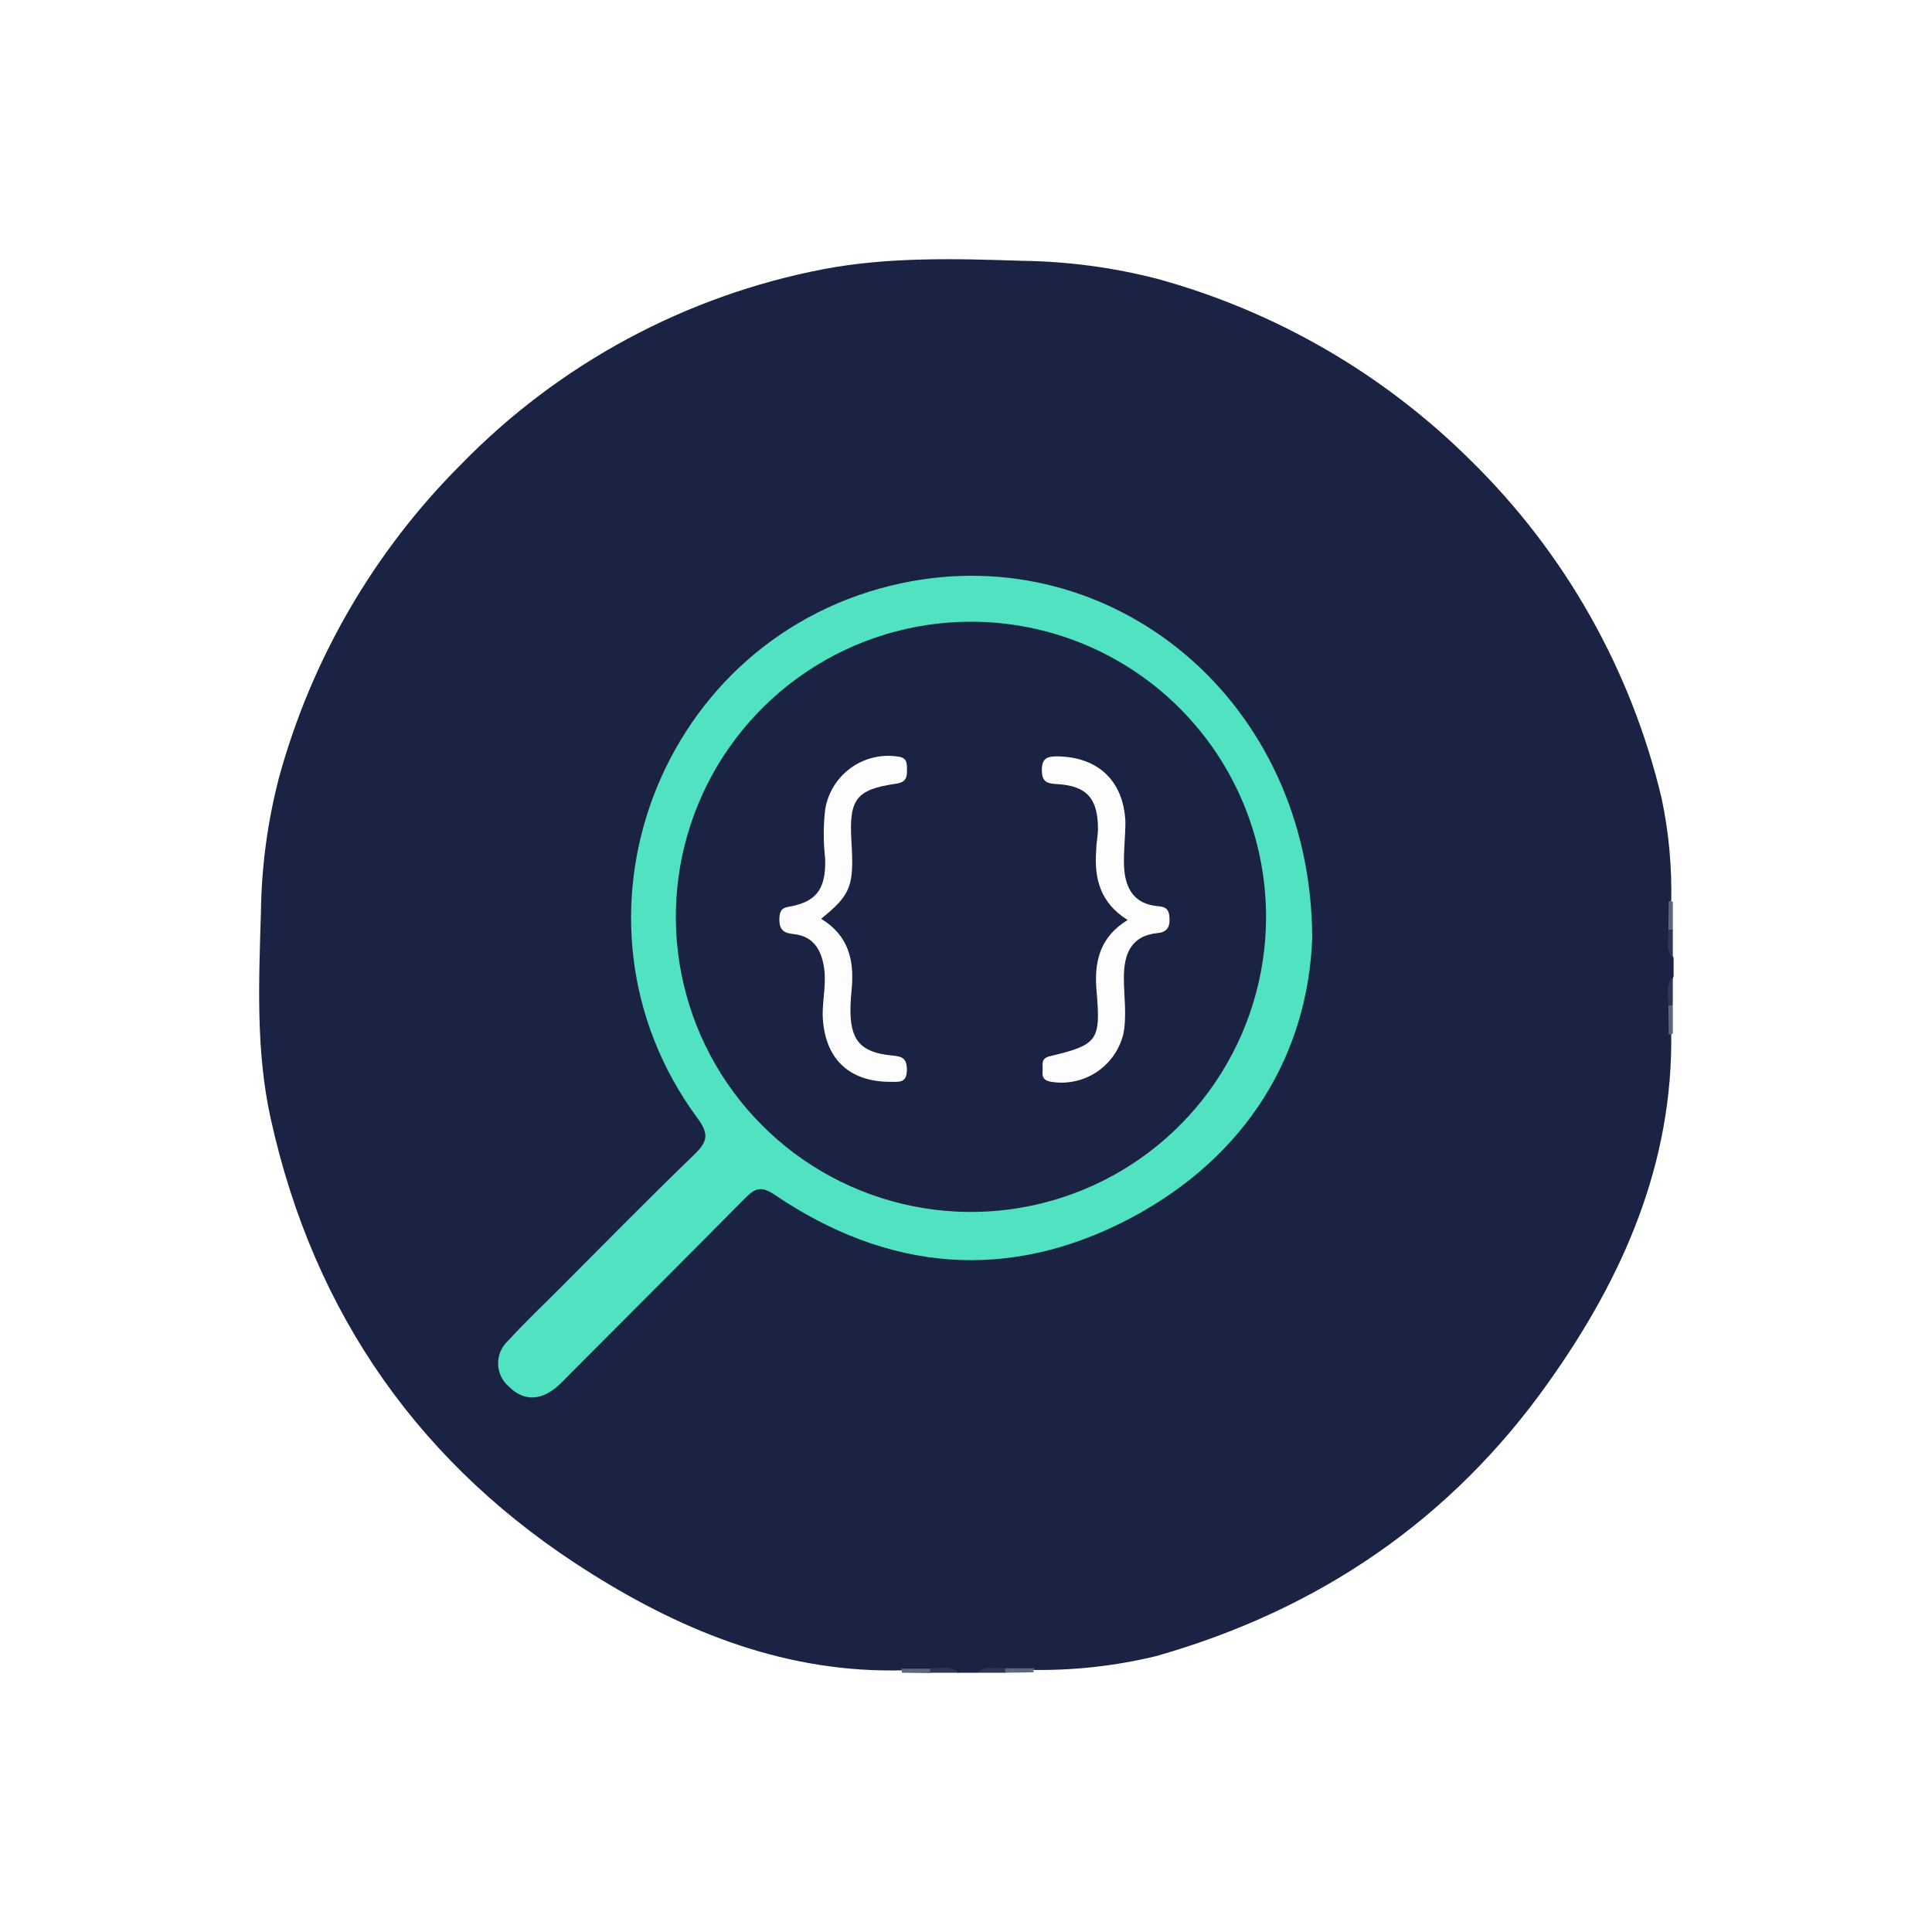
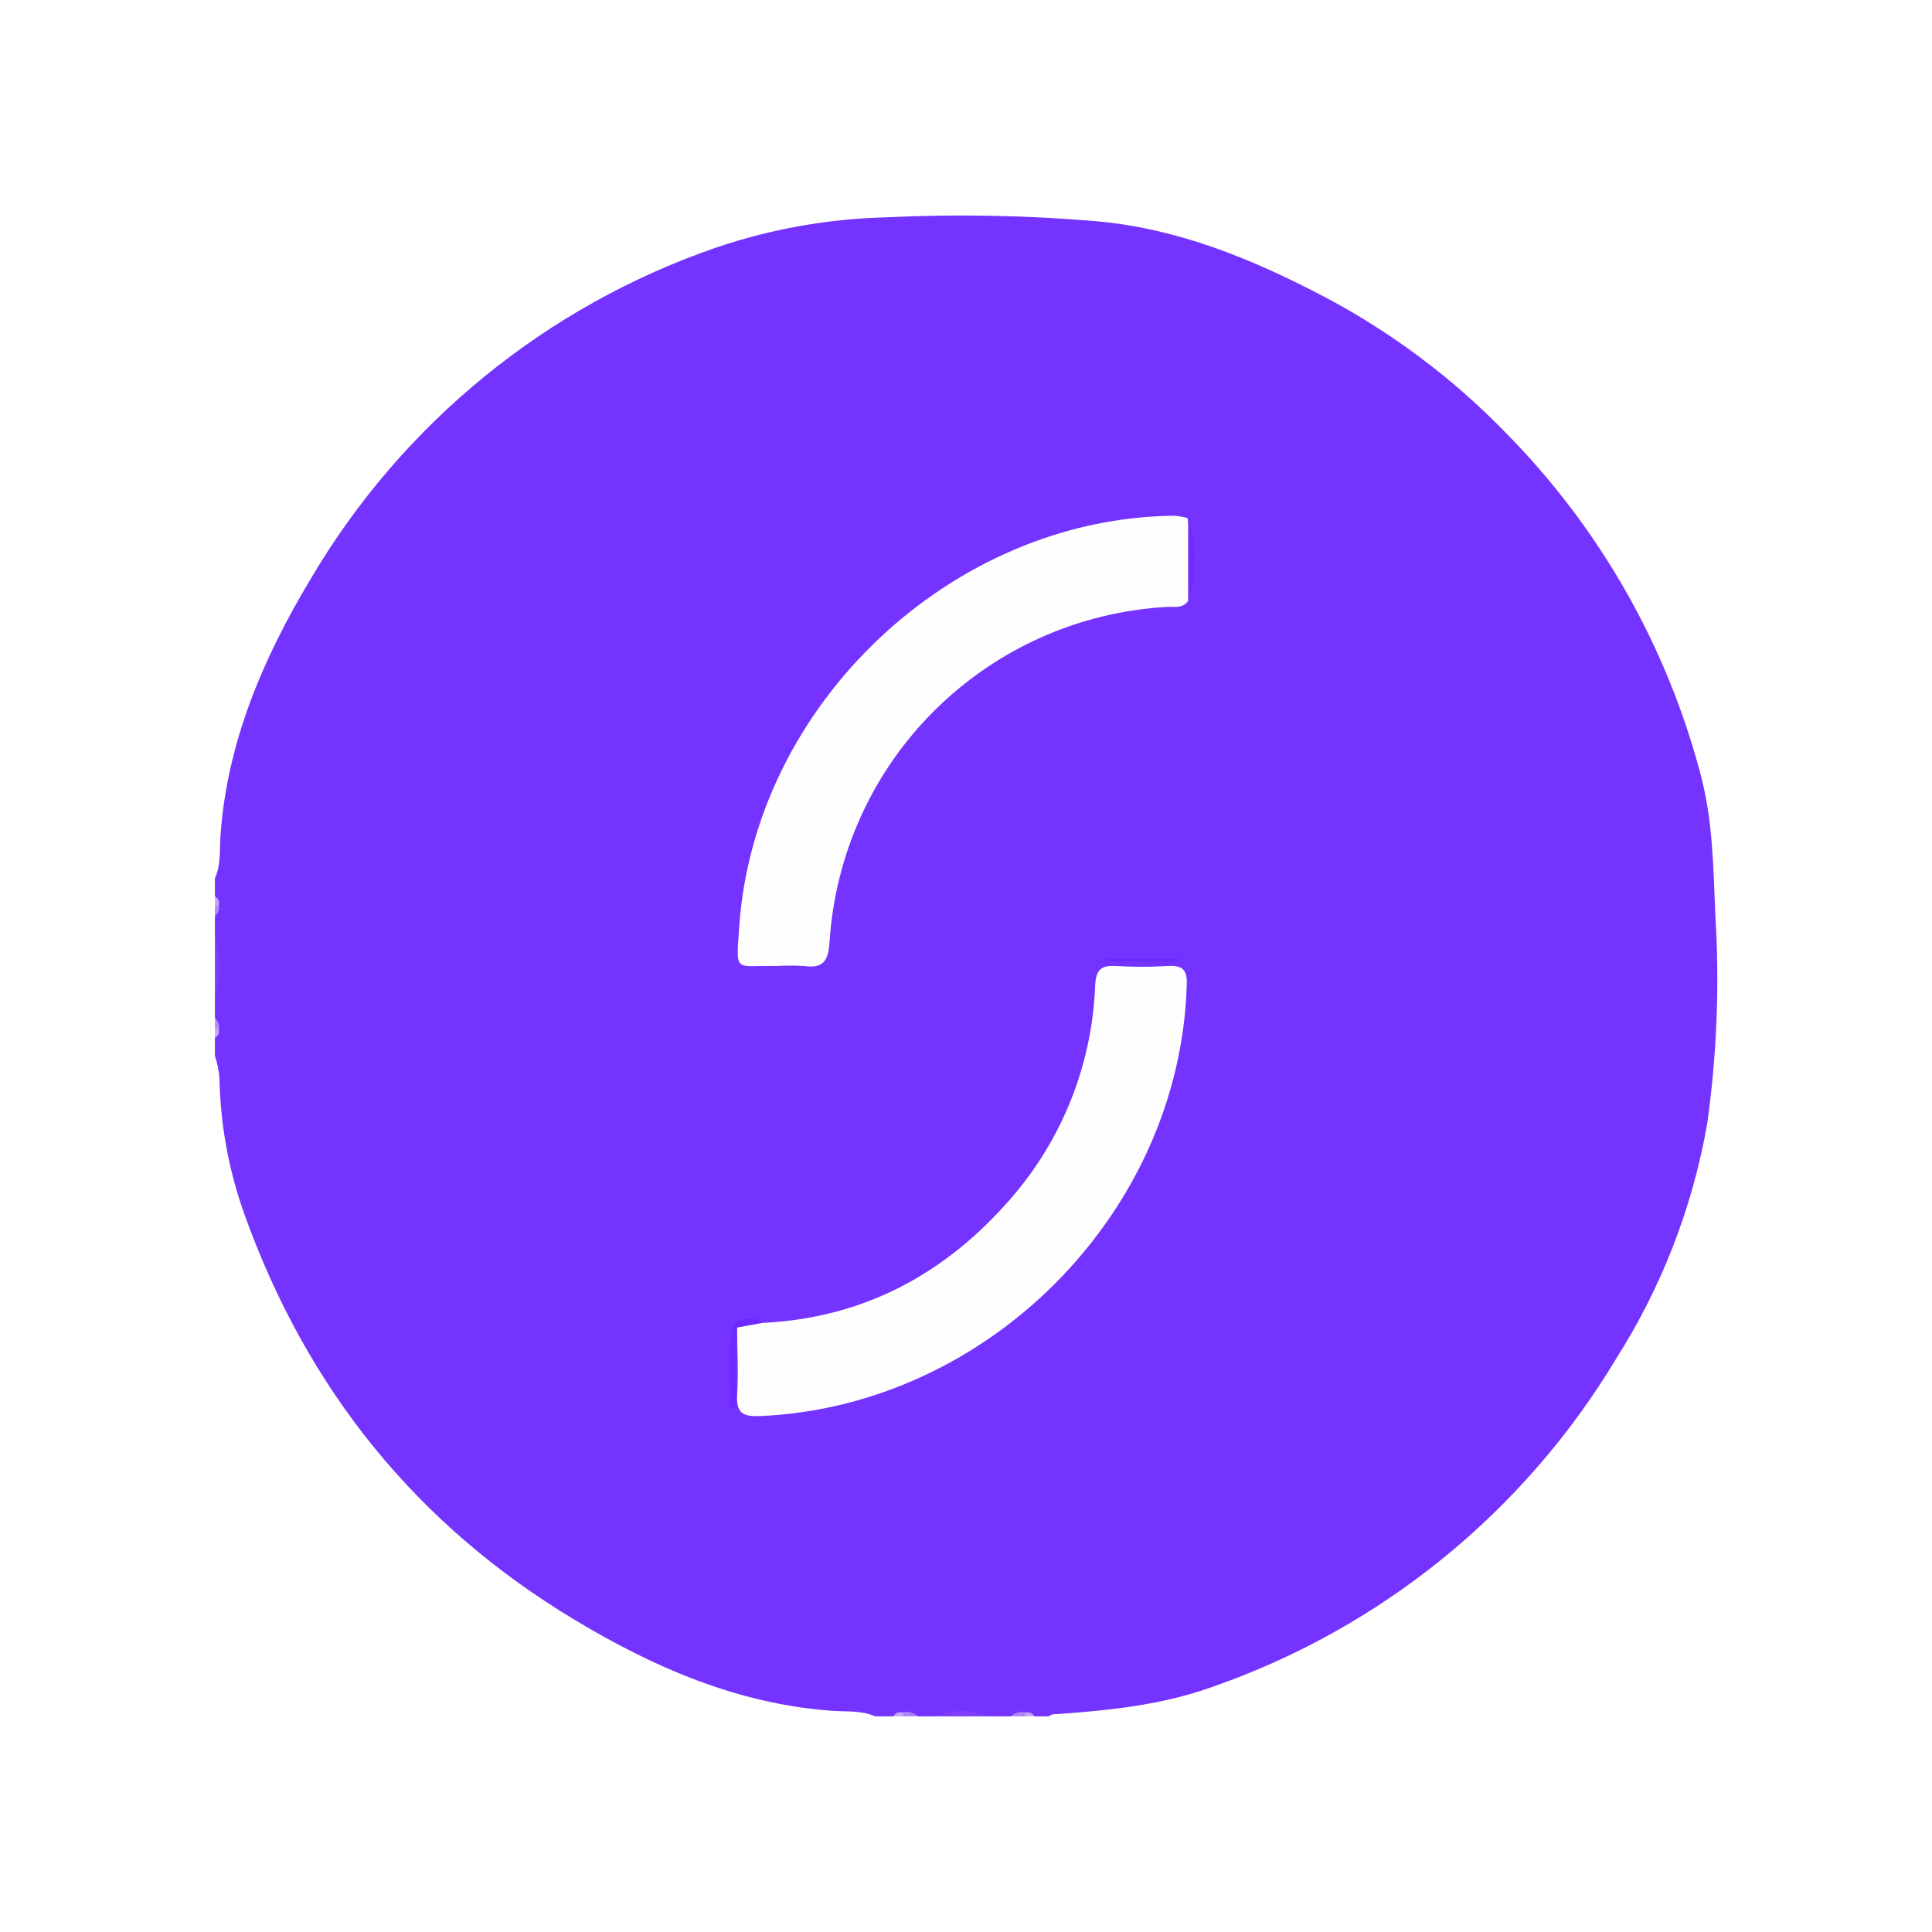
<svg xmlns="http://www.w3.org/2000/svg" width="200" height="200" viewBox="0 0 200 200" fill="none">
-   <path d="M101.151 173.16H99.15C98.15 172.64 97.15 173.04 96.15 172.91H93.501C81.611 173.23 71.04 169.06 61.24 162.91C43.63 151.91 32.471 136.06 28.011 115.74C26.471 108.74 26.8 101.57 27.011 94.45C27.066 89.756 27.691 85.085 28.87 80.54C32.22 68.269 38.714 57.083 47.711 48.09C57.862 37.663 70.969 30.602 85.26 27.86C92.001 26.581 99.001 26.77 105.841 27C110.534 27.062 115.204 27.683 119.751 28.851C132.023 32.209 143.217 38.69 152.241 47.66C161.99 57.211 168.84 69.324 172.001 82.6C172.76 86.165 173.095 89.807 173.001 93.45V96.16C173.131 97.16 172.731 98.221 173.251 99.16V101.1C172.731 102.1 173.131 103.1 173.001 104.1V106.77C173.241 120.43 168.001 132.26 160.321 143.07C150.231 157.33 136.501 166.66 119.681 171.44C115.511 172.45 111.23 172.931 106.941 172.87H104.251C103.171 173 102.121 172.64 101.151 173.16Z" fill="#1A2343" />
-   <path d="M172.751 93.27C172.897 93.249 173.046 93.281 173.171 93.36V96.28C172.991 96.59 172.831 96.58 172.711 96.28L172.751 93.27Z" fill="#60667C" />
-   <path d="M172.709 96.24C172.862 96.255 173.016 96.255 173.169 96.24V99.2C172.379 98.31 172.749 97.24 172.709 96.24Z" fill="#2E3653" />
-   <path d="M172.709 104.1C172.709 103.1 172.379 102.03 173.169 101.1V104.02C172.999 104.33 172.879 104.32 172.709 104.1Z" fill="#2E3653" />
-   <path d="M172.711 104.1C172.864 104.085 173.018 104.085 173.171 104.1V107C173.047 107.08 172.896 107.109 172.751 107.08C172.731 106.08 172.721 105.09 172.711 104.1Z" fill="#60667C" />
-   <path d="M93.361 173.16C93.38 173.015 93.352 172.868 93.281 172.74H96.281C96.611 172.87 96.621 173.02 96.281 173.2L93.361 173.16Z" fill="#60667C" />
-   <path d="M96.281 173.16C96.302 173.008 96.302 172.853 96.281 172.7C97.281 172.7 98.351 172.37 99.281 173.16H96.281Z" fill="#2E3653" />
-   <path d="M101.148 173.16C102.028 172.37 103.098 172.75 104.098 172.7C104.268 172.81 104.318 172.92 104.258 173.02C104.198 173.12 104.128 173.16 104.068 173.16H101.148Z" fill="#2E3653" />
-   <path d="M104.07 173.16C104.05 173.008 104.05 172.853 104.07 172.7H107.07C106.999 172.828 106.971 172.975 106.99 173.12L104.07 173.16Z" fill="#60667C" />
-   <path d="M135.84 97.14C135.39 108.83 129.35 119.6 116.97 126.14C104.42 132.73 91.97 131.65 80.22 123.7C78.76 122.7 78.13 123.02 77.07 124.1C71.07 130.16 65.07 136.15 59.07 142.17C58.55 142.68 58.07 143.23 57.5 143.69C55.87 144.99 54.18 145.03 52.69 143.55C52.344 143.259 52.064 142.897 51.87 142.489C51.675 142.081 51.571 141.635 51.563 141.183C51.555 140.731 51.645 140.282 51.826 139.868C52.006 139.453 52.274 139.082 52.61 138.78C54.36 136.86 56.25 135.08 58.08 133.24C62.66 128.66 67.2 124.02 71.87 119.52C73.22 118.22 73.43 117.42 72.23 115.79C57 95.19 68.27 65.68 93.33 60.37C115.14 55.75 135.79 72.52 135.84 97.14Z" fill="#50E2C1" />
-   <path d="M131.061 95.06C131.031 101.095 129.215 106.985 125.841 111.989C122.468 116.992 117.688 120.885 112.105 123.175C106.522 125.465 100.386 126.05 94.47 124.857C88.555 123.664 83.125 120.746 78.867 116.47C74.608 112.195 71.711 106.754 70.541 100.834C69.371 94.914 69.98 88.78 72.292 83.206C74.604 77.632 78.515 72.867 83.532 69.513C88.549 66.159 94.446 64.366 100.481 64.36C104.508 64.356 108.496 65.149 112.216 66.692C115.935 68.234 119.313 70.497 122.155 73.351C124.997 76.204 127.247 79.591 128.775 83.316C130.304 87.042 131.08 91.033 131.061 95.06Z" fill="#1A2343" />
-   <path d="M85.001 95.11C87.831 96.83 88.441 99.39 88.171 102.32C88.111 102.97 88.051 103.62 88.041 104.32C87.981 107.64 89.041 108.94 92.291 109.26C93.291 109.36 93.871 109.45 93.881 110.72C93.881 112.15 93.081 111.99 92.161 111.99C87.781 111.99 85.291 109.48 85.161 105.05C85.161 103.35 85.581 101.67 85.271 99.96C84.961 98.25 84.171 96.96 82.271 96.71C81.271 96.61 80.651 96.39 80.681 95.12C80.711 93.85 81.311 93.96 82.151 93.77C84.631 93.2 85.511 91.85 85.421 88.88C85.226 87.192 85.226 85.488 85.421 83.8C85.695 82.102 86.62 80.578 88 79.551C89.38 78.524 91.106 78.075 92.811 78.3C93.921 78.4 93.881 78.95 93.891 79.72C93.901 80.49 93.781 80.98 92.751 81.13C88.601 81.73 87.871 82.74 88.141 87.13C88.421 91.71 88.101 92.61 85.001 95.11Z" fill="#FDFDFD" />
-   <path d="M116.732 95.24C113.872 93.45 113.252 90.9 113.482 88.01C113.482 87.28 113.652 86.55 113.662 85.83C113.662 82.69 112.542 81.35 109.442 81.17C108.362 81.11 107.852 80.94 107.852 79.7C107.852 78.46 108.452 78.29 109.502 78.3C113.692 78.37 116.312 80.85 116.502 85.07C116.502 86.52 116.322 87.99 116.352 89.44C116.402 91.78 117.262 93.6 119.902 93.81C120.902 93.89 121.052 94.35 121.072 95.19C121.092 96.03 120.732 96.51 119.842 96.59C117.012 96.87 116.342 98.84 116.342 101.24C116.342 103.18 116.672 105.12 116.282 107.06C115.881 108.688 114.875 110.102 113.469 111.014C112.062 111.926 110.361 112.268 108.712 111.97C107.892 111.79 107.892 111.33 107.932 110.76C107.972 110.19 107.682 109.58 108.712 109.33C113.652 108.16 113.952 107.7 113.522 102.64C113.232 99.63 113.832 97 116.732 95.24Z" fill="#FDFDFD" />
+   <path d="M22.25 109.33V107.39C22.55 107.12 22.48 106.76 22.5 106.39C22.52 106.02 22.55 105.69 22.25 105.39V103C22.65 101.08 22.65 99.099 22.25 97.18V94.78C22.55 94.51 22.48 94.15 22.5 93.78C22.52 93.41 22.55 93.09 22.25 92.78V90.91C22.9 89.46 22.72 87.91 22.83 86.4C23.54 76.73 27.26 68.1 32.15 59.95C41.626 43.847 56.547 31.664 74.22 25.6C79.851 23.696 85.737 22.651 91.68 22.5C98.981 22.146 106.297 22.283 113.58 22.91C121.94 23.66 129.58 26.8 136.88 30.61C143.979 34.329 150.434 39.163 156 44.93C165.679 54.773 172.606 66.982 176.09 80.34C177.32 85.06 177.37 89.92 177.57 94.73C178.018 101.953 177.733 109.204 176.72 116.37C175.209 124.987 172.018 133.223 167.33 140.61C157.809 156.482 143.025 168.513 125.55 174.61C120.32 176.5 114.91 177.05 109.45 177.44C109.131 177.404 108.809 177.49 108.55 177.68H107.09C106.79 177.36 106.39 177.46 106.02 177.44C105.65 177.42 105.02 177.3 104.67 177.68H102.24C100.484 177.3 98.666 177.3 96.91 177.68H95C94.6 177.3 94.1 177.49 93.65 177.44C93.2 177.39 92.88 177.36 92.58 177.68H90.61C89.17 177.04 87.61 177.21 86.11 177.1C76.37 176.39 67.69 172.62 59.48 167.68C43.11 157.84 31.81 143.8 25.35 125.83C23.785 121.51 22.905 116.972 22.74 112.38C22.748 111.343 22.583 110.312 22.25 109.33Z" fill="#7433FE" />
+   <path d="M22.25 97.21C23 99.078 23 101.162 22.25 103.03V97.21Z" fill="#7C3EF8" />
+   <path d="M96.91 177.68C97.752 177.316 98.659 177.129 99.575 177.129C100.492 177.129 101.399 177.316 102.24 177.68H96.91Z" fill="#7D40F8" />
+   <path d="M93.492 177.26C93.754 177.195 94.028 177.199 94.288 177.272C94.548 177.346 94.783 177.487 94.972 177.68H93.522C93.175 177.574 93.165 177.434 93.492 177.26Z" fill="#AB84FC" />
+   <path d="M104.672 177.68C104.86 177.487 105.096 177.346 105.356 177.272C105.615 177.199 105.89 177.195 106.152 177.26C106.492 177.434 106.492 177.574 106.152 177.68H104.672Z" fill="#AB84FC" />
+   <path d="M22.25 92.85C22.73 93.01 22.69 93.4 22.66 93.79C22.63 94.18 22.41 94.15 22.25 93.79V92.85Z" fill="#C4A8FE" />
+   <path d="M22.25 93.81C22.386 93.795 22.524 93.795 22.66 93.81C22.695 93.999 22.674 94.193 22.602 94.37C22.529 94.547 22.407 94.7 22.25 94.81V93.81Z" fill="#AF8AFC" />
+   <path d="M22.25 105.45C22.407 105.56 22.529 105.713 22.602 105.89C22.674 106.067 22.695 106.262 22.66 106.45C22.5 106.8 22.37 106.79 22.25 106.45V105.45Z" fill="#AF8AFC" />
+   <path d="M22.25 106.42C22.386 106.435 22.524 106.435 22.66 106.42C22.66 106.81 22.73 107.2 22.25 107.42V106.42Z" fill="#C4A8FE" />
+   <path d="M93.488 177.26C93.488 177.4 93.488 177.54 93.488 177.68H92.488C92.708 177.21 93.098 177.24 93.488 177.26Z" fill="#C4A8FE" />
+   <path d="M106.121 177.68C106.121 177.54 106.121 177.4 106.121 177.26C106.511 177.26 106.901 177.26 107.061 177.68H106.121Z" fill="#C4A8FE" />
+   <path d="M122.998 62.2C122.428 63.03 121.548 62.78 120.778 62.83C111.73 63.342 103.182 67.151 96.752 73.538C90.321 79.924 86.453 88.445 85.878 97.49C85.748 99.42 85.268 100.29 83.238 100C82.273 99.94 81.304 99.94 80.338 100C76.008 99.91 76.198 100.84 76.518 96C78.068 72.93 98.518 53.62 121.518 53.39C121.995 53.421 122.468 53.501 122.928 53.63C123.494 56.456 123.518 59.364 122.998 62.2Z" fill="#FEFEFE" />
+   <path d="M79.001 136.94C89.431 136.43 97.881 131.86 104.631 124.08C109.985 117.937 113.07 110.143 113.371 102C113.451 100.36 114.001 99.92 115.521 100C117.296 100.11 119.076 100.11 120.851 100C122.421 99.9 122.931 100.39 122.851 102C122.141 125.52 102.311 145.56 78.701 146.59C76.951 146.66 76.201 146.32 76.311 144.4C76.451 142.07 76.311 139.73 76.311 137.4C77.001 136.21 78.001 136.74 79.001 136.94Z" fill="#FEFEFE" />
+   <path d="M121.998 99.51H114.398V99.28H122.088L121.998 99.51Z" fill="#6E2AFE" />
+   <path d="M76.179 137.37V145.7H75.579C75.819 142.8 75.049 139.88 76.069 137.01C76.199 137.06 76.259 137.14 76.249 137.23C76.239 137.32 76.209 137.37 76.179 137.37Z" fill="#6E2AFE" />
+   <path d="M123 62.2V53.61C123.94 56.397 123.94 59.414 123 62.2Z" fill="#6F2CFE" />
+   <path d="M76.18 137.37C76.133 137.25 76.096 137.127 76.07 137C76.482 136.678 76.987 136.499 77.51 136.488C78.033 136.477 78.545 136.636 78.97 136.94L76.29 137.43L76.18 137.37Z" fill="#6C28FE" />
</svg>
